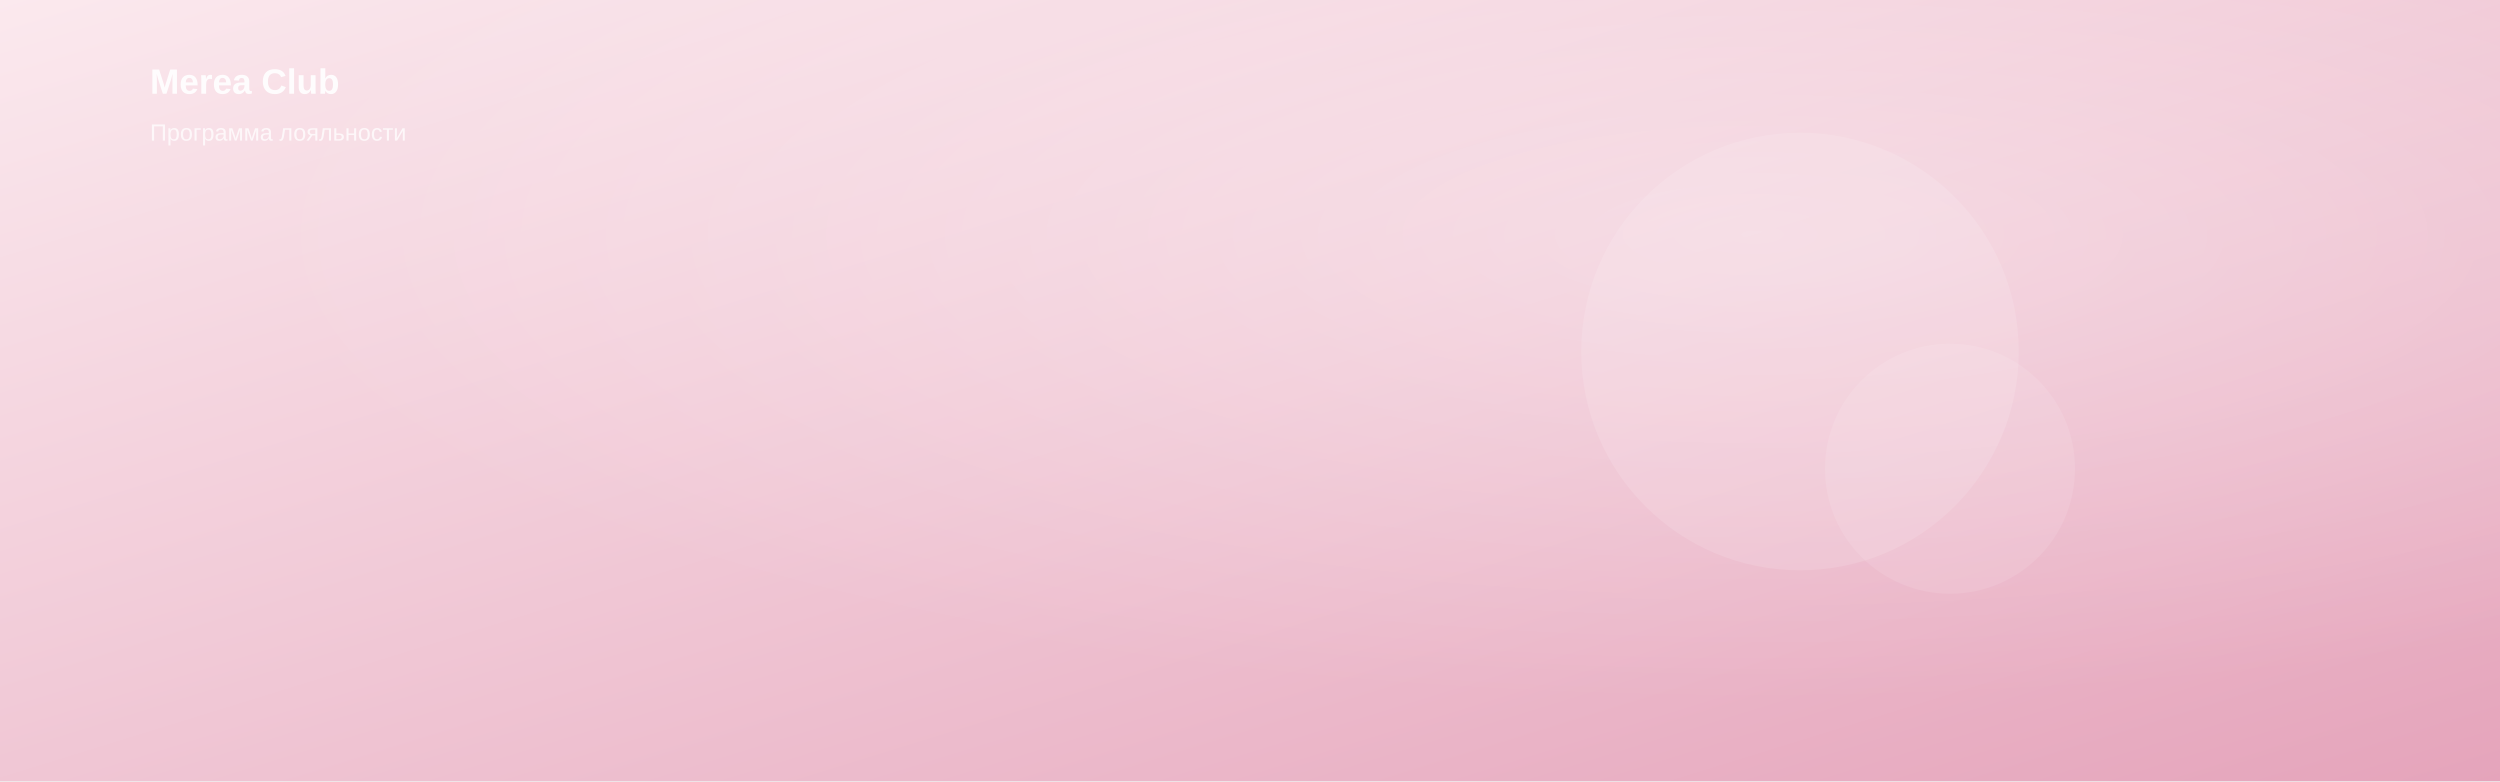
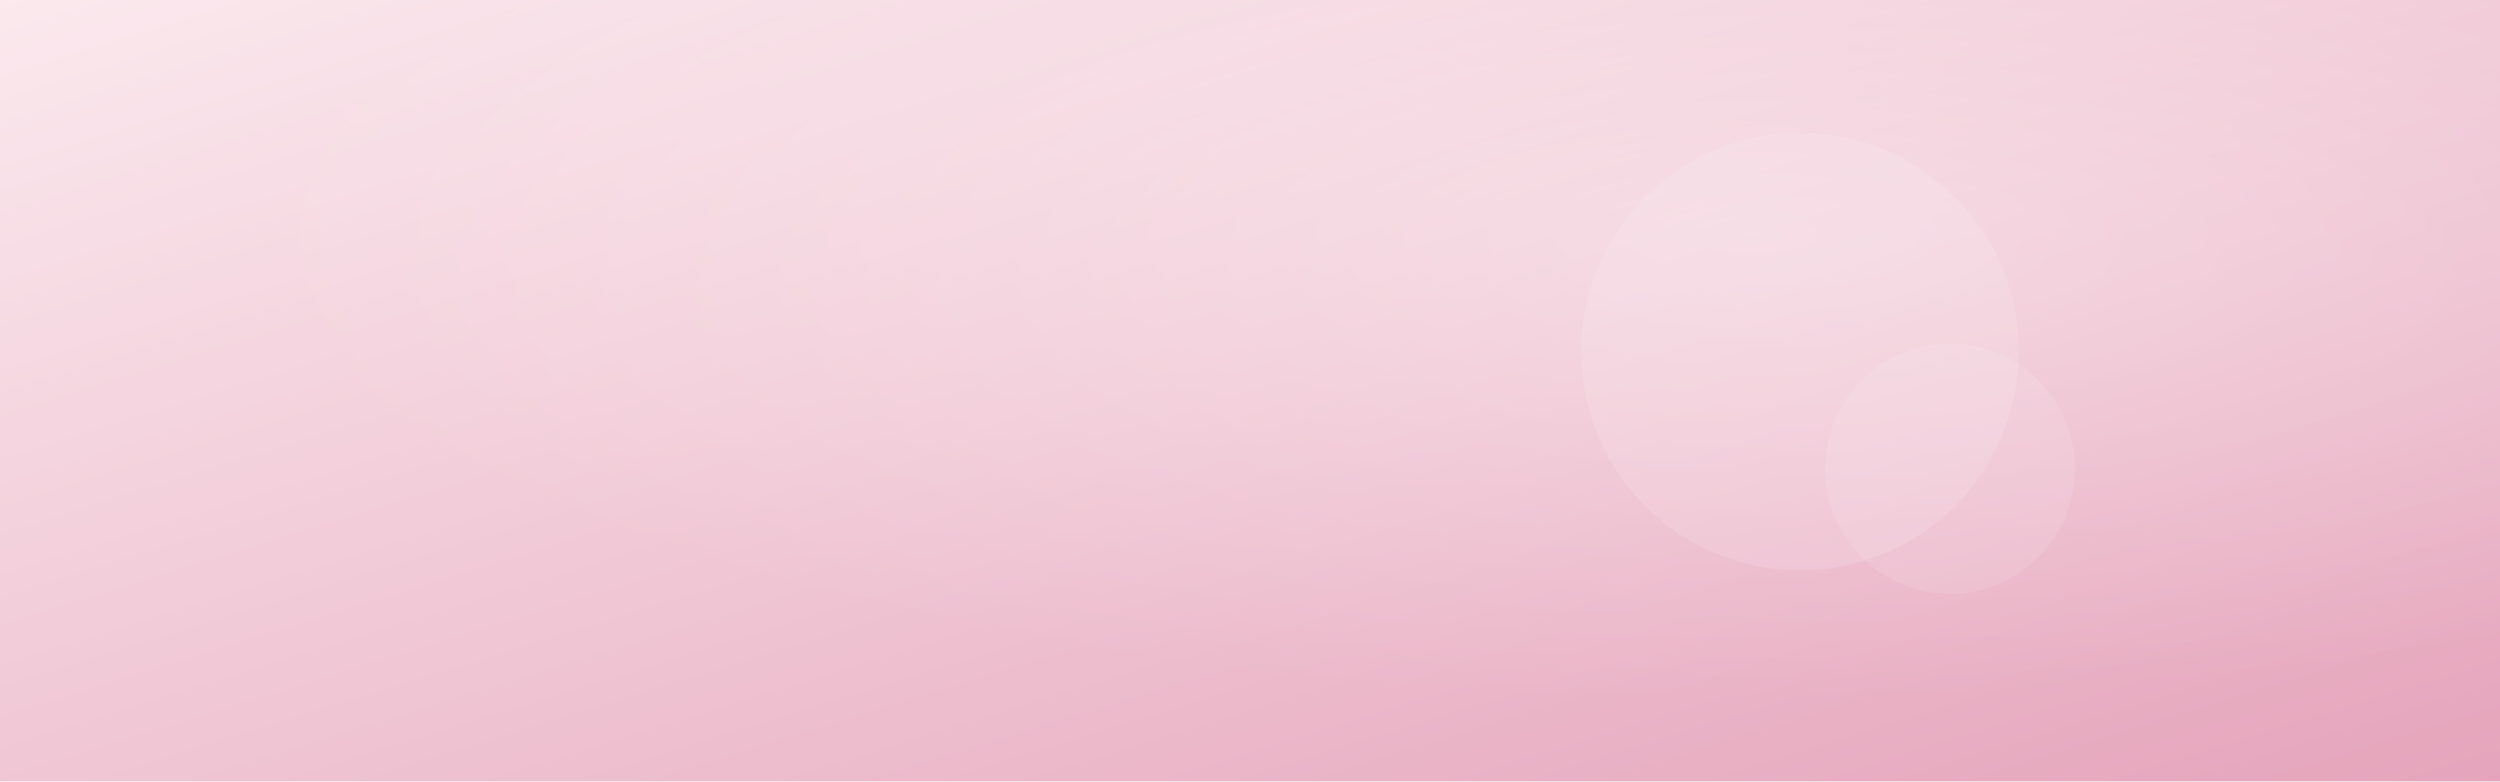
<svg xmlns="http://www.w3.org/2000/svg" width="1920" height="600" viewBox="0 0 1920 600">
  <defs>
    <linearGradient id="g" x1="0" y1="0" x2="1" y2="1">
      <stop offset="0" stop-color="#fbe9ee" />
      <stop offset="1" stop-color="#e5a4bb" />
    </linearGradient>
    <radialGradient id="r" cx="70%" cy="30%" r="60%">
      <stop offset="0" stop-color="#ffffff" stop-opacity="0.35" />
      <stop offset="1" stop-color="#ffffff" stop-opacity="0" />
    </radialGradient>
  </defs>
  <rect width="1920" height="600" fill="url(#g)" />
  <rect width="1920" height="600" fill="url(#r)" />
  <circle cx="1382.4" cy="270" r="168" fill="#ffffff" fill-opacity="0.12" />
  <circle cx="1497.6" cy="360" r="96" fill="#ffffff" fill-opacity="0.1" />
-   <text x="115.2" y="72" font-family="Arial, Helvetica, sans-serif" font-size="27" font-weight="700" fill="#ffffff" fill-opacity="0.9">Merea Club</text>
-   <text x="115.2" y="108" font-family="Arial, Helvetica, sans-serif" font-size="18" fill="#ffffff" fill-opacity="0.75">Программа лояльности</text>
</svg>
